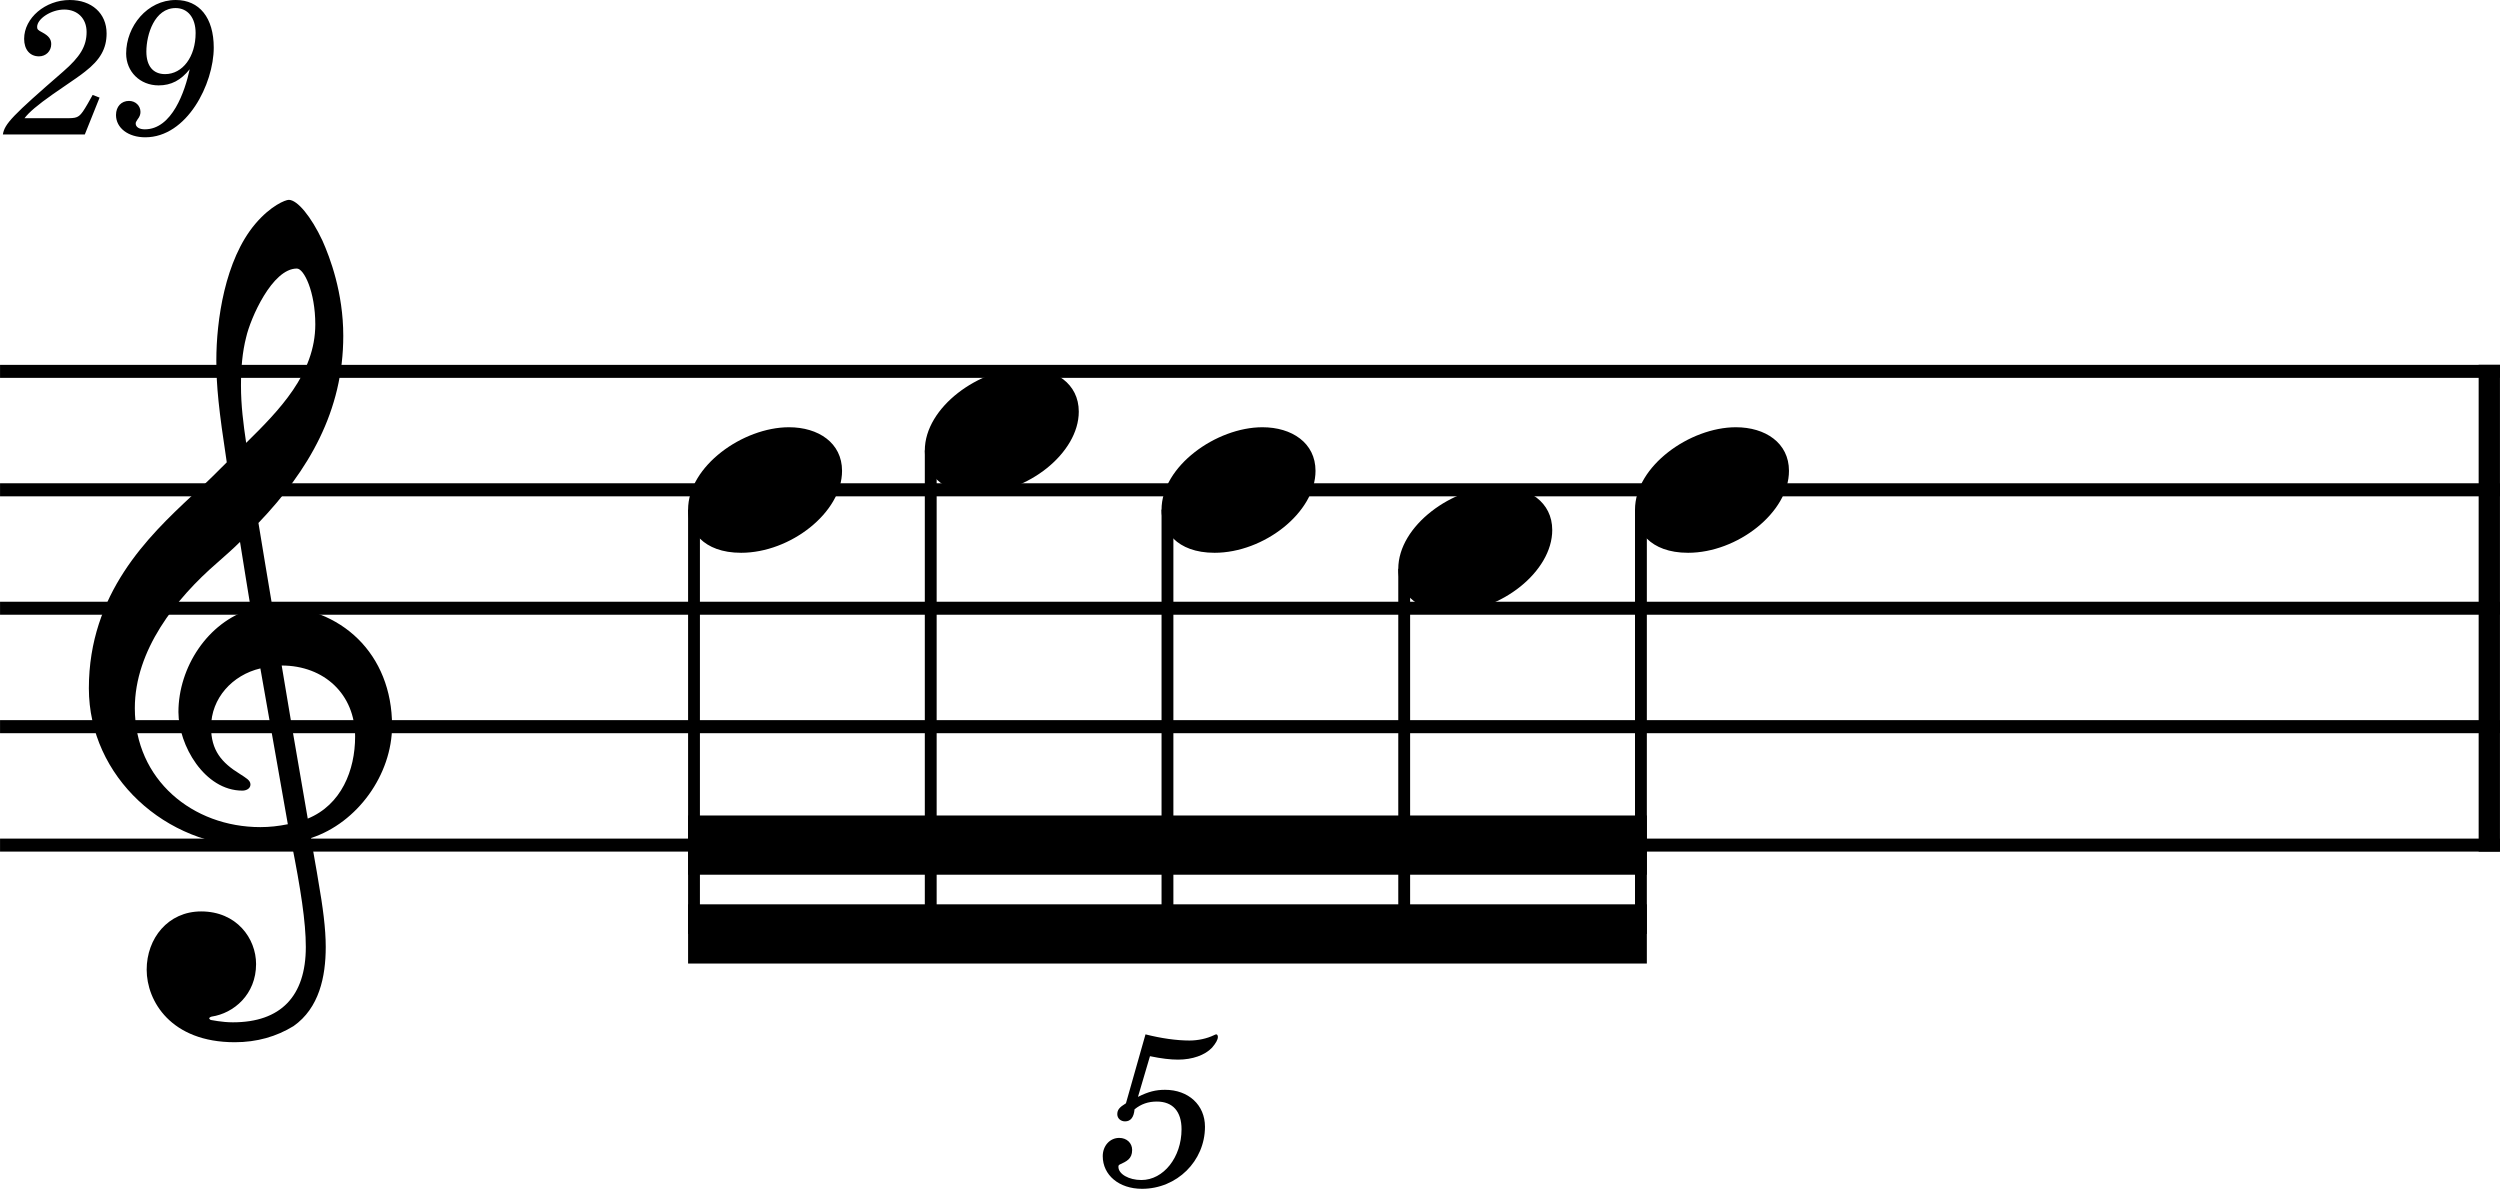
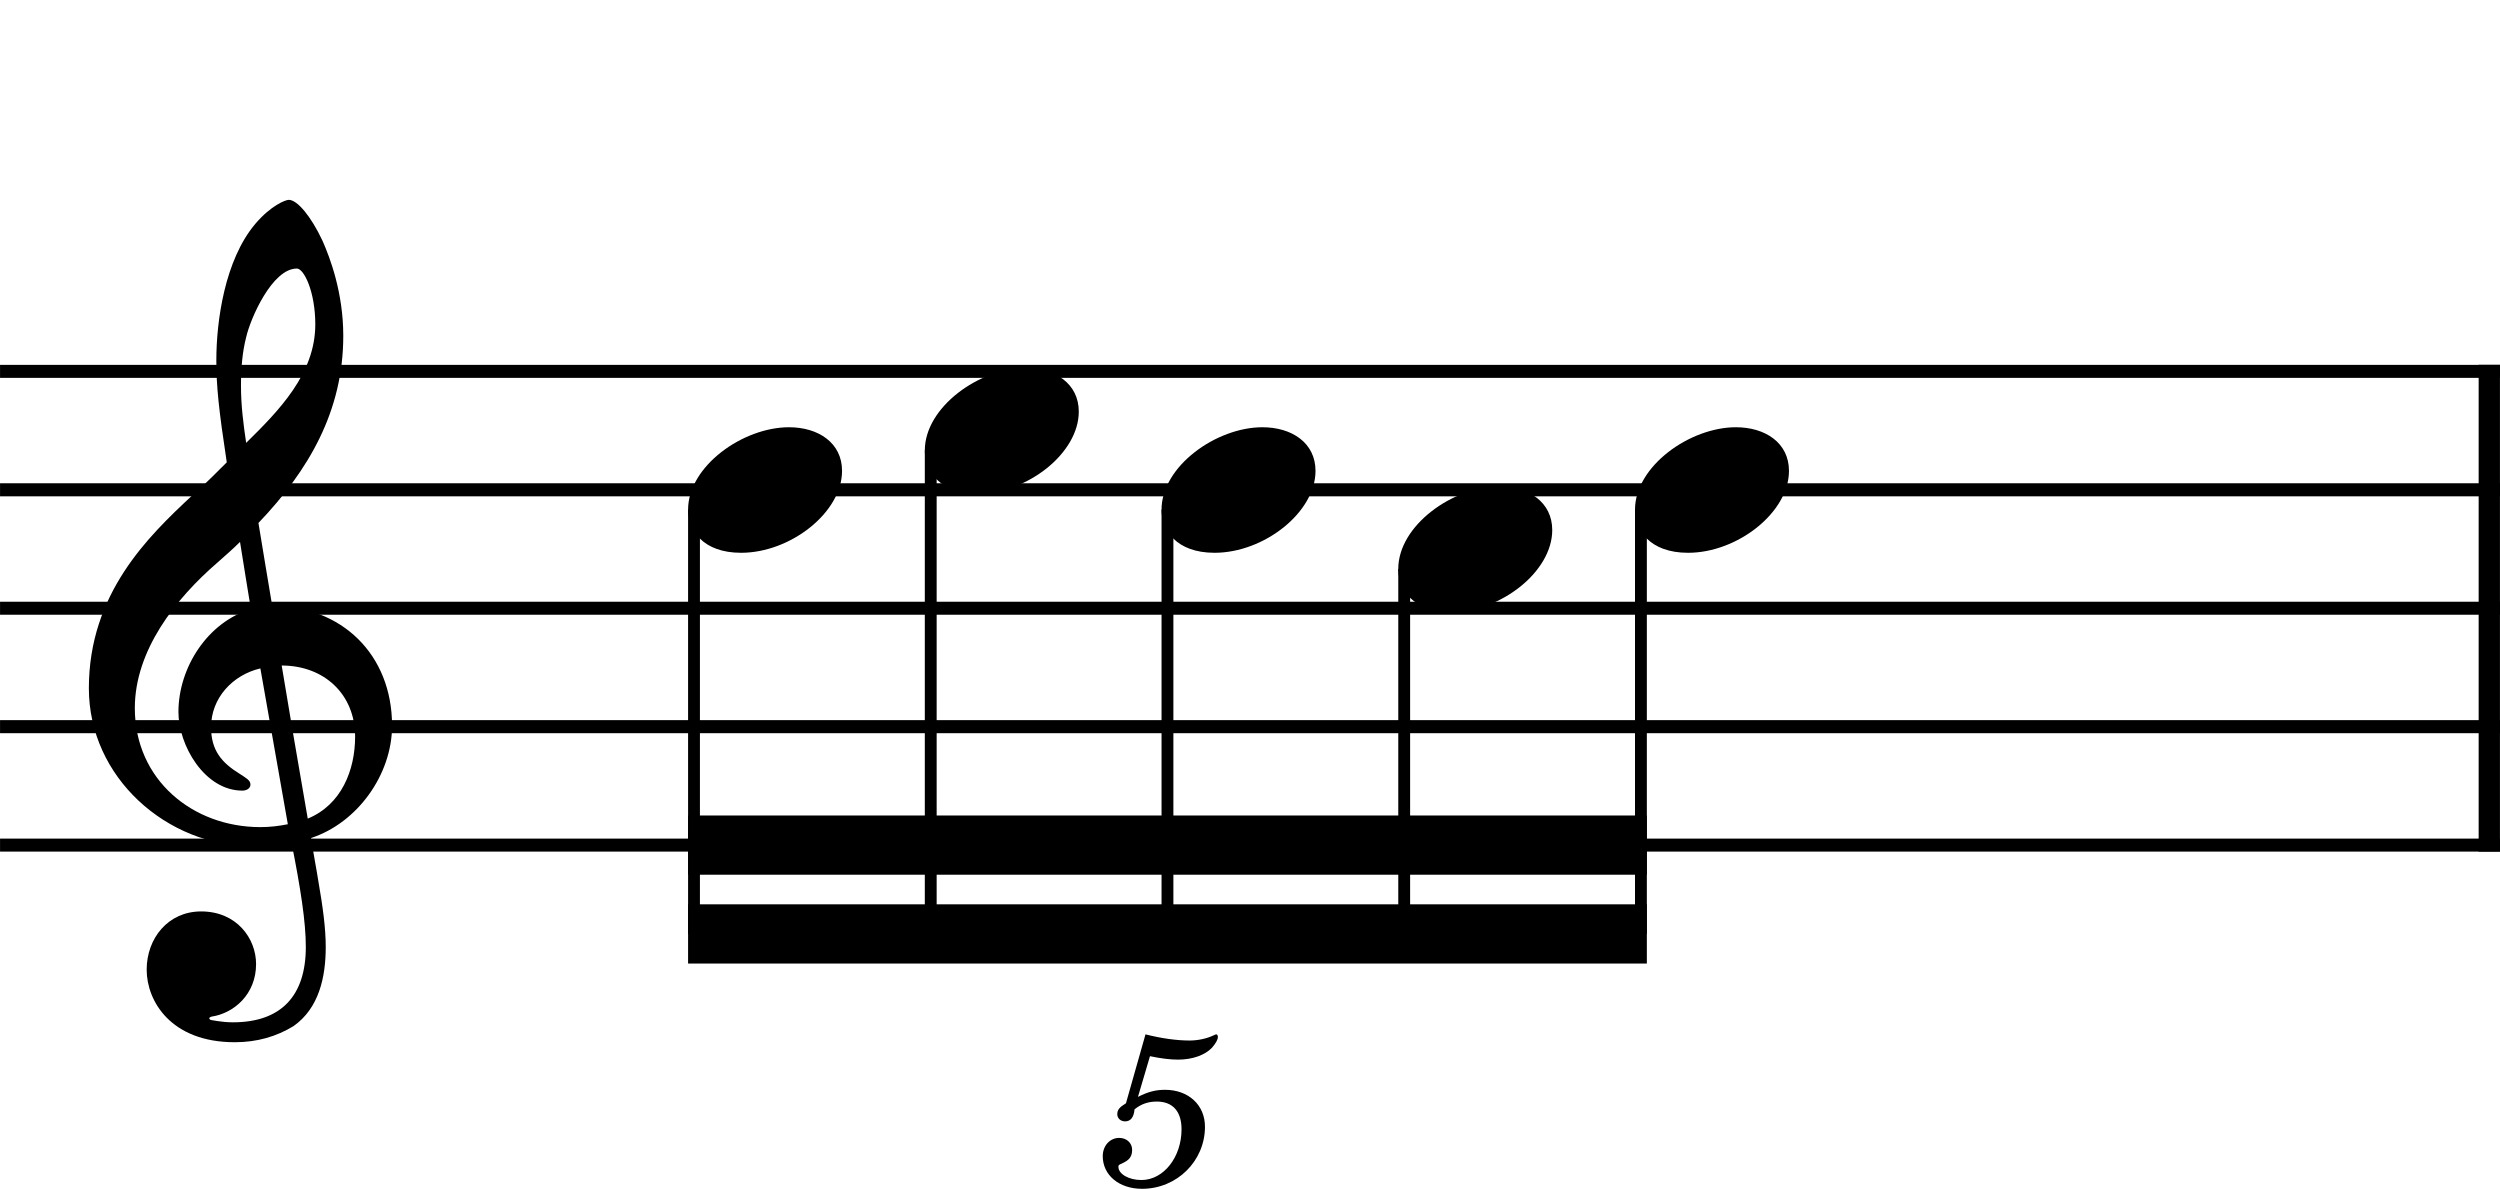
<svg xmlns="http://www.w3.org/2000/svg" width="36.934mm" height="17.563mm" viewBox="0 0 523.471 248.93" version="1.2" id="svg367">
  <defs id="defs367" />
  <polyline class="StaffLines" fill="none" stroke="#000000" stroke-width="2.73" stroke-linejoin="bevel" points="336.598,2159.4 860.069,2159.4" id="polyline41" transform="translate(-336.598,-2081.64)" />
  <polyline class="StaffLines" fill="none" stroke="#000000" stroke-width="2.73" stroke-linejoin="bevel" points="336.598,2184.2 860.069,2184.2" id="polyline42" transform="translate(-336.598,-2081.64)" />
  <polyline class="StaffLines" fill="none" stroke="#000000" stroke-width="2.73" stroke-linejoin="bevel" points="336.598,2209 860.069,2209" id="polyline43" transform="translate(-336.598,-2081.64)" />
  <polyline class="StaffLines" fill="none" stroke="#000000" stroke-width="2.73" stroke-linejoin="bevel" points="336.598,2233.8 860.069,2233.8" id="polyline44" transform="translate(-336.598,-2081.64)" />
  <polyline class="StaffLines" fill="none" stroke="#000000" stroke-width="2.73" stroke-linejoin="bevel" points="336.598,2258.6 860.069,2258.6" id="polyline45" transform="translate(-336.598,-2081.64)" />
-   <path class="MeasureNumber" d="m 19.391,19.88 -1.031,1.84 c -1.61,2.77 -1.922,3 -3.969,3.03 H 5.125 c 0.954,-1.26 2.719,-2.75 5.907,-5 5.281,-3.62 5.64,-3.87 6.765,-4.75 3.203,-2.48 4.516,-4.84 4.516,-8 0,-4.2 -3.109,-7 -7.719,-7 -5.109,0 -9.547,3.77 -9.547,8.13 0,2.23 1.188,3.67 3.11,3.67 1.437,0 2.562,-1.08 2.562,-2.56 0,-1.03 -0.515,-1.72 -1.844,-2.44 -0.953,-0.49 -1.109,-0.67 -1.109,-1.16 0,-1.72 2.953,-3.64 5.672,-3.64 2.797,0 4.687,1.88 4.687,4.69 0,2.98 -1.328,5.19 -4.921,8.31 -10.641,9.24 -12.25,10.92 -12.61,13.16 H 17.75 l 3.094,-7.72 -1.453,-0.56 m 20.328,-5.39 c -1,4.64 -3.687,12.59 -9.406,12.59 -1.156,0 -1.906,-0.48 -1.906,-1.2 0,-0.28 0.078,-0.39 0.39,-0.88 0.407,-0.51 0.61,-1 0.61,-1.56 0,-1.31 -1.047,-2.31 -2.407,-2.31 -1.593,0 -2.718,1.18 -2.718,2.95 0,2.72 2.562,4.67 6.125,4.67 8.75,0 14.343,-11.19 14.343,-18.79 0,-6.24 -3,-9.96 -7.953,-9.96 -5.953,0 -10.39,5.49 -10.39,11.21 0,3.79 2.906,6.67 6.797,6.67 2.64,0 4.671,-1.08 6.515,-3.39 m -2.953,-12.8 c 2.547,0 4.188,2.03 4.188,5.23 0,4.96 -2.719,8.6 -6.391,8.6 -2.531,0 -3.922,-1.72 -3.922,-4.72 0,-3.59 1.719,-9.11 6.125,-9.11" id="path114" />
  <polyline class="BarLine" fill="none" stroke="#000000" stroke-width="4.46" stroke-linejoin="bevel" points="857.837,2158.03 857.837,2259.96" id="polyline191" transform="translate(-336.598,-2081.64)" />
  <polyline class="Stem" fill="none" stroke="#000000" stroke-width="2.48" stroke-linejoin="bevel" points="481.911,2188.36 481.911,2277.2" id="polyline205" transform="translate(-336.598,-2081.64)" />
  <polyline class="Stem" fill="none" stroke="#000000" stroke-width="2.48" stroke-linejoin="bevel" points="531.481,2175.96 531.481,2277.2" id="polyline206" transform="translate(-336.598,-2081.64)" />
  <polyline class="Stem" fill="none" stroke="#000000" stroke-width="2.48" stroke-linejoin="bevel" points="581.051,2188.36 581.051,2277.2" id="polyline207" transform="translate(-336.598,-2081.64)" />
  <polyline class="Stem" fill="none" stroke="#000000" stroke-width="2.48" stroke-linejoin="bevel" points="630.621,2200.76 630.621,2277.2" id="polyline208" transform="translate(-336.598,-2081.64)" />
  <polyline class="Stem" fill="none" stroke="#000000" stroke-width="2.48" stroke-linejoin="bevel" points="680.191,2188.36 680.191,2277.2" id="polyline210" transform="translate(-336.598,-2081.64)" />
  <path class="Note" d="m 193.643,94.33 c 0,4.262 3.069,9.021 11.113,9.021 10.308,0 21.127,-8.432 21.127,-17.159 0,-5.859 -4.96,-9.129 -11.113,-9.129 -9.625,0 -21.127,8.137 -21.127,17.267" id="path238" style="stroke-width:0.992" />
  <path class="Note" d="m 243.213,106.73 c 0,4.262 3.069,9.021 11.113,9.021 10.308,0 21.127,-8.432 21.127,-17.159 0,-5.859 -4.96,-9.129 -11.113,-9.129 -9.625,0 -21.127,8.137 -21.127,17.267" id="path245" style="stroke-width:0.992" />
  <path class="Note" d="m 144.073,106.73 c 0,4.262 3.069,9.021 11.113,9.021 10.308,0 21.127,-8.432 21.127,-17.159 0,-5.859 -4.96,-9.129 -11.113,-9.129 -9.625,0 -21.127,8.137 -21.127,17.267" id="path253" style="stroke-width:0.992" />
  <path class="Note" d="m 292.783,119.13 c 0,4.262 3.069,9.021 11.113,9.021 10.308,0 21.127,-8.432 21.127,-17.159 0,-5.859 -4.96,-9.129 -11.113,-9.129 -9.625,0 -21.127,8.137 -21.127,17.267" id="path255" style="stroke-width:0.992" />
  <path class="Note" d="m 342.353,106.73 c 0,4.262 3.069,9.021 11.113,9.021 10.308,0 21.127,-8.432 21.127,-17.159 0,-5.859 -4.96,-9.129 -11.113,-9.129 -9.625,0 -21.127,8.137 -21.127,17.267" id="path259" style="stroke-width:0.992" />
  <path class="Clef" d="m 74.353,154.237 c 0,7.053 -2.883,14.291 -9.92,17.174 -2.077,-11.904 -4.758,-27.683 -5.456,-32.054 8.928,0 15.376,6.061 15.376,14.88 m -14.089,18.352 c -1.984,0.403 -3.859,0.604 -5.751,0.604 -14.182,0 -26.288,-9.92 -26.288,-24.908 0,-12.09 8.525,-22.909 17.267,-30.458 1.674,-1.488 3.271,-2.867 4.759,-4.355 0.883,5.347 1.581,10.013 2.278,14.089 -9.036,2.681 -15.174,12.199 -15.174,21.53 0,6.944 5.456,16.461 13.392,16.461 0.79,0 1.689,-0.403 1.689,-1.287 0,-0.899 -0.992,-1.395 -2.185,-2.185 -3.875,-2.387 -6.061,-4.96 -6.061,-9.827 0,-6.045 4.464,-10.912 10.323,-12.292 l 5.751,32.628 M 51.537,70.615 c 0.899,-3.968 5.456,-14.384 10.618,-14.384 1.488,0 3.859,4.851 3.859,11.702 0,10.323 -7.626,18.058 -14.477,24.8 -0.589,-3.968 -1.085,-7.827 -1.085,-11.997 0,-3.673 0.295,-7.053 1.085,-10.121 m -20.832,132.432 c 0,6.557 5.053,15.19 18.445,15.19 4.665,0 8.742,-1.193 12.307,-3.379 5.363,-3.766 6.743,-10.323 6.743,-16.569 0,-3.859 -0.589,-8.323 -1.581,-13.981 -0.295,-1.984 -0.899,-4.96 -1.488,-8.835 9.718,-3.177 16.957,-13.299 16.957,-23.514 0,-14.973 -10.617,-25.095 -25.095,-25.095 -0.992,-5.952 -1.984,-11.811 -2.883,-17.36 10.525,-11.021 17.763,-23.421 17.763,-39.184 0,-9.037 -2.774,-16.368 -4.371,-19.948 -2.371,-5.053 -5.255,-8.525 -7.037,-8.525 -0.697,0 -3.766,1.193 -7.037,5.053 -6.355,7.548 -8.137,20.243 -8.137,28.566 0,5.363 0.496,10.23 2.185,21.343 -0.109,0.093 -5.27,5.347 -7.347,7.037 -9.036,8.432 -21.529,20.429 -21.529,40.284 0,18.538 16.167,33.124 34.627,33.124 2.867,0 5.549,-0.295 7.827,-0.697 1.891,9.532 2.976,16.476 2.976,21.731 0,10.323 -5.255,15.779 -15.267,15.779 -2.387,0 -4.464,-0.496 -4.666,-0.496 -0.093,-0.109 -0.294,-0.202 -0.294,-0.295 0,-0.201 0.201,-0.31 0.496,-0.403 4.665,-0.697 9.315,-4.665 9.315,-11.005 0,-5.363 -4.061,-11.021 -11.501,-11.021 -6.944,0 -11.408,5.657 -11.408,12.199" id="path275" style="stroke-width:0.992" />
  <path class="Beam" fill-rule="evenodd" d="m 144.073,189.36 h 200.76 v 12.4 h -200.76 v -12.4" id="path354" />
  <path class="Beam" fill-rule="evenodd" d="m 144.073,170.76 h 200.76 v 12.4 h -200.76 v -12.4" id="path355" />
  <path class="Tuplet" d="m 235.76,231.02 c -1.406,0.86 -1.813,1.39 -1.813,2.3 0,0.86 0.719,1.49 1.625,1.49 1.172,0 1.844,-0.86 1.985,-2.52 1.39,-1.13 2.875,-1.63 4.672,-1.63 3.328,0 5.172,2.07 5.172,5.8 0,5.86 -3.766,10.63 -8.407,10.63 -2.656,0 -4.812,-1.27 -4.812,-2.75 0,-0.27 0.047,-0.36 0.265,-0.49 1.438,-0.67 2.61,-1.17 2.61,-3.06 0,-1.44 -1.125,-2.52 -2.703,-2.52 -1.969,0 -3.453,1.66 -3.453,3.82 0,3.97 3.406,6.84 8.234,6.84 7.281,0 13.172,-5.8 13.172,-13 0,-4.55 -3.453,-7.73 -8.36,-7.73 -1.937,0 -3.515,0.39 -5.671,1.48 l 2.515,-8.52 c 2.391,0.5 4.281,0.72 5.891,0.72 2.969,0 5.625,-0.93 7.109,-2.51 0.766,-0.89 1.219,-1.66 1.219,-2.25 0,-0.27 -0.141,-0.53 -0.313,-0.53 -0.14,0 -0.218,0.03 -0.5,0.17 -1.484,0.72 -3.375,1.12 -5.125,1.12 -2.703,0 -5.89,-0.45 -9.218,-1.29 l -4.094,14.43" id="path363" />
</svg>
